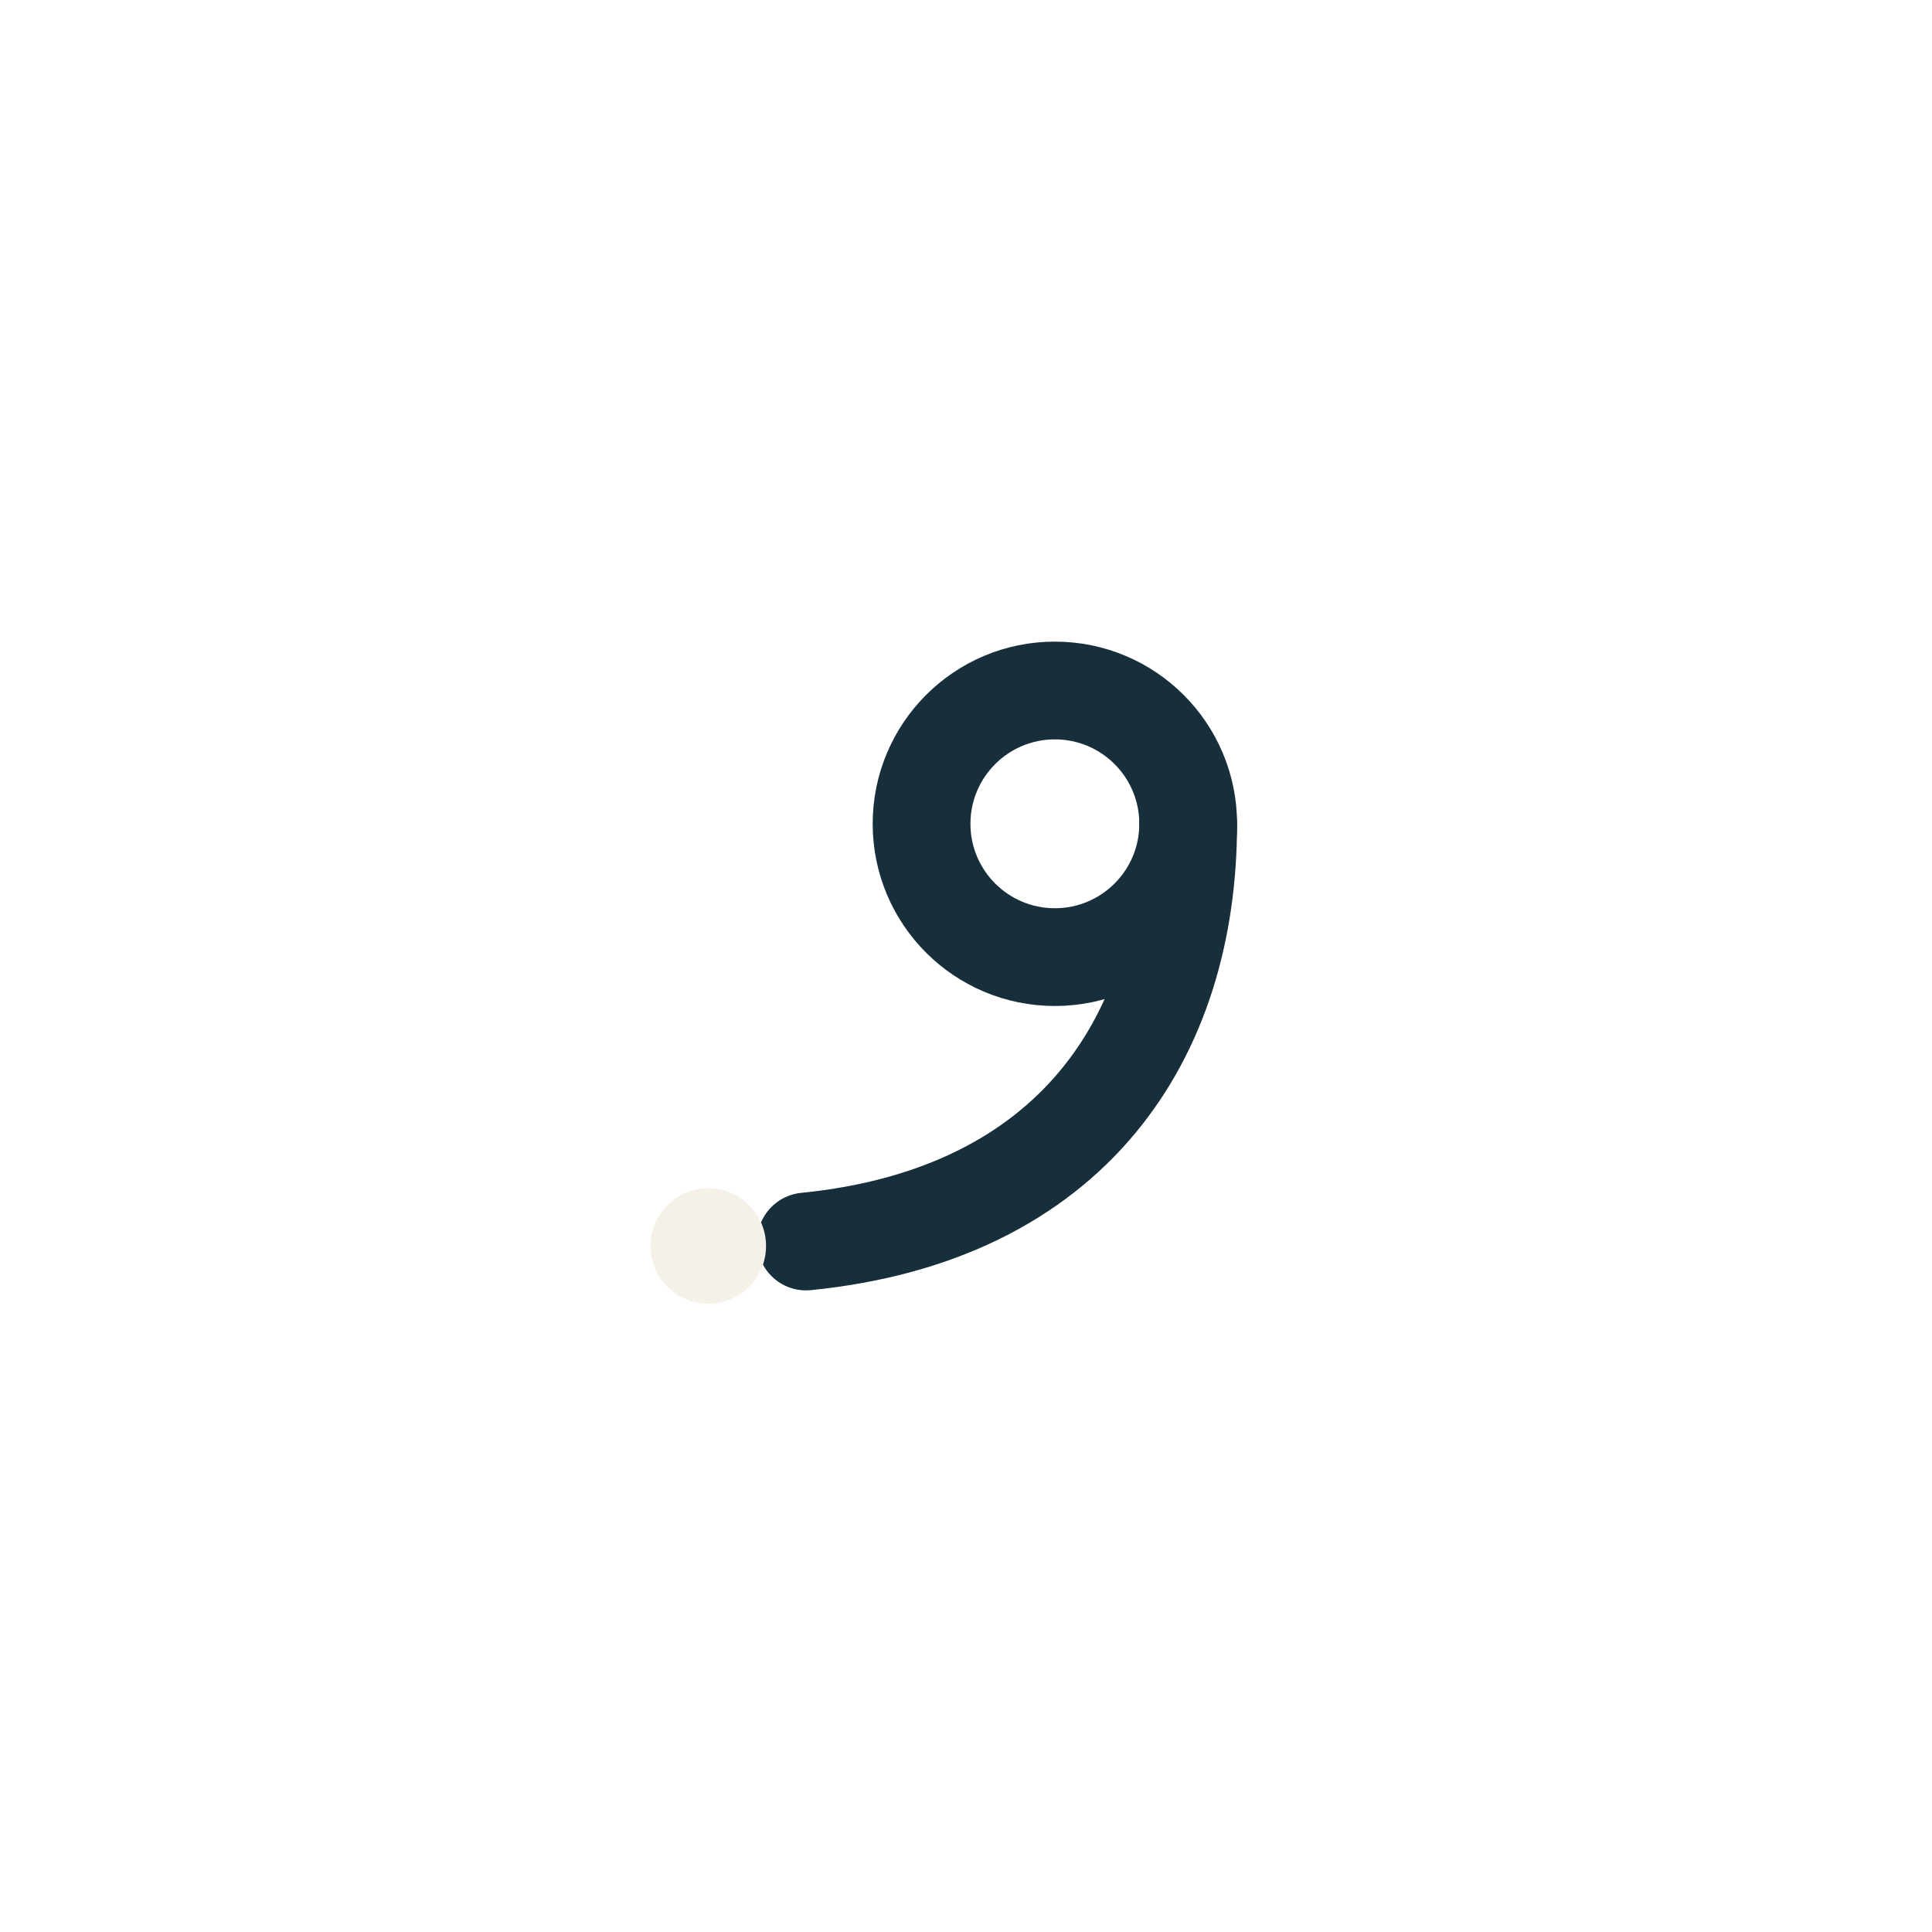
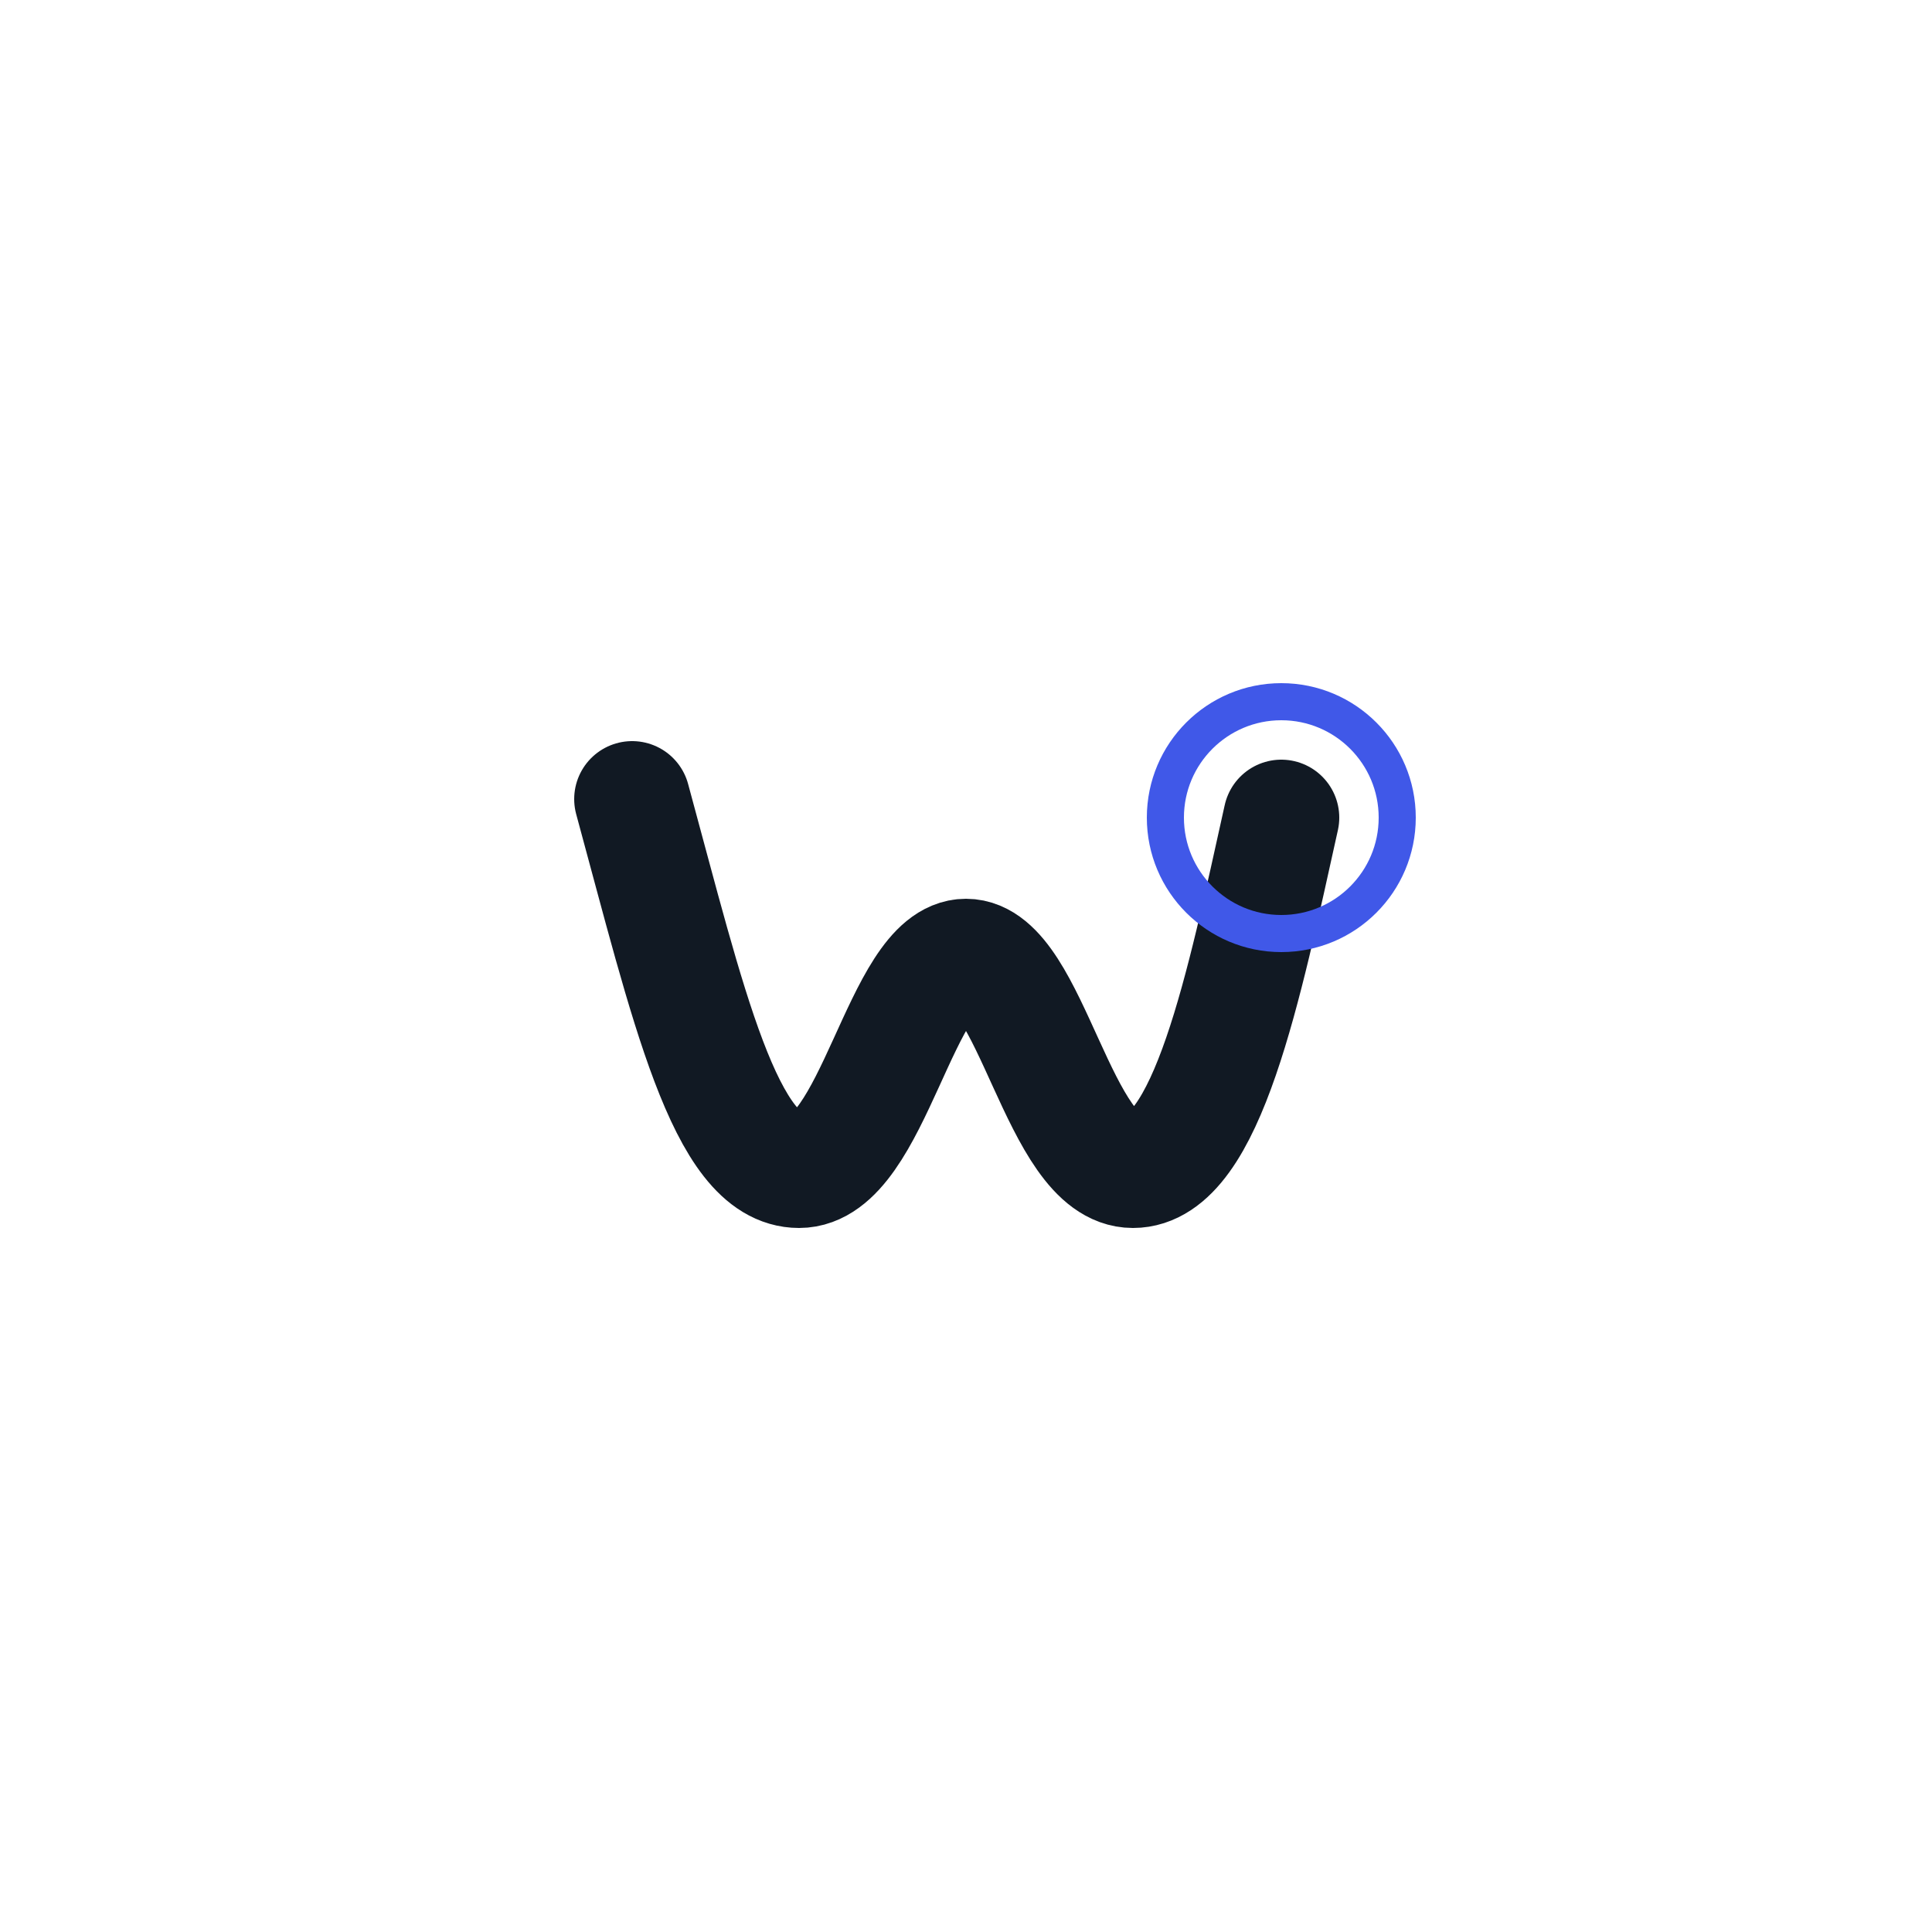
<svg xmlns="http://www.w3.org/2000/svg" viewBox="0 0 1024 1024" width="1024" height="1024">
-   <g transform="translate(276.48,276.48) scale(4.7104)">
-     <circle cx="60" cy="34" r="15" fill="none" stroke="#172E3B" stroke-width="11.0" />
-     <path d="M75 34 C75 58 62 78 32 81" fill="none" stroke="#172E3B" stroke-width="11.0" stroke-linecap="round" />
-     <circle cx="21" cy="81.5" r="6.5" fill="#F5F1E8" />
+   <g transform="translate(266.24,266.24) scale(4.9152)">
+     <path d="M14 32 C20 54 24 72 32 72 C40 72 43 49 50 49 C57 49 60 72 68 72 C76 72 80 52 84 34" fill="none" stroke="#111923" stroke-width="12.5" stroke-linecap="round" />
+     <circle cx="84" cy="34" r="12.5" fill="none" stroke="#4058E8" stroke-width="4" />
  </g>
</svg>
